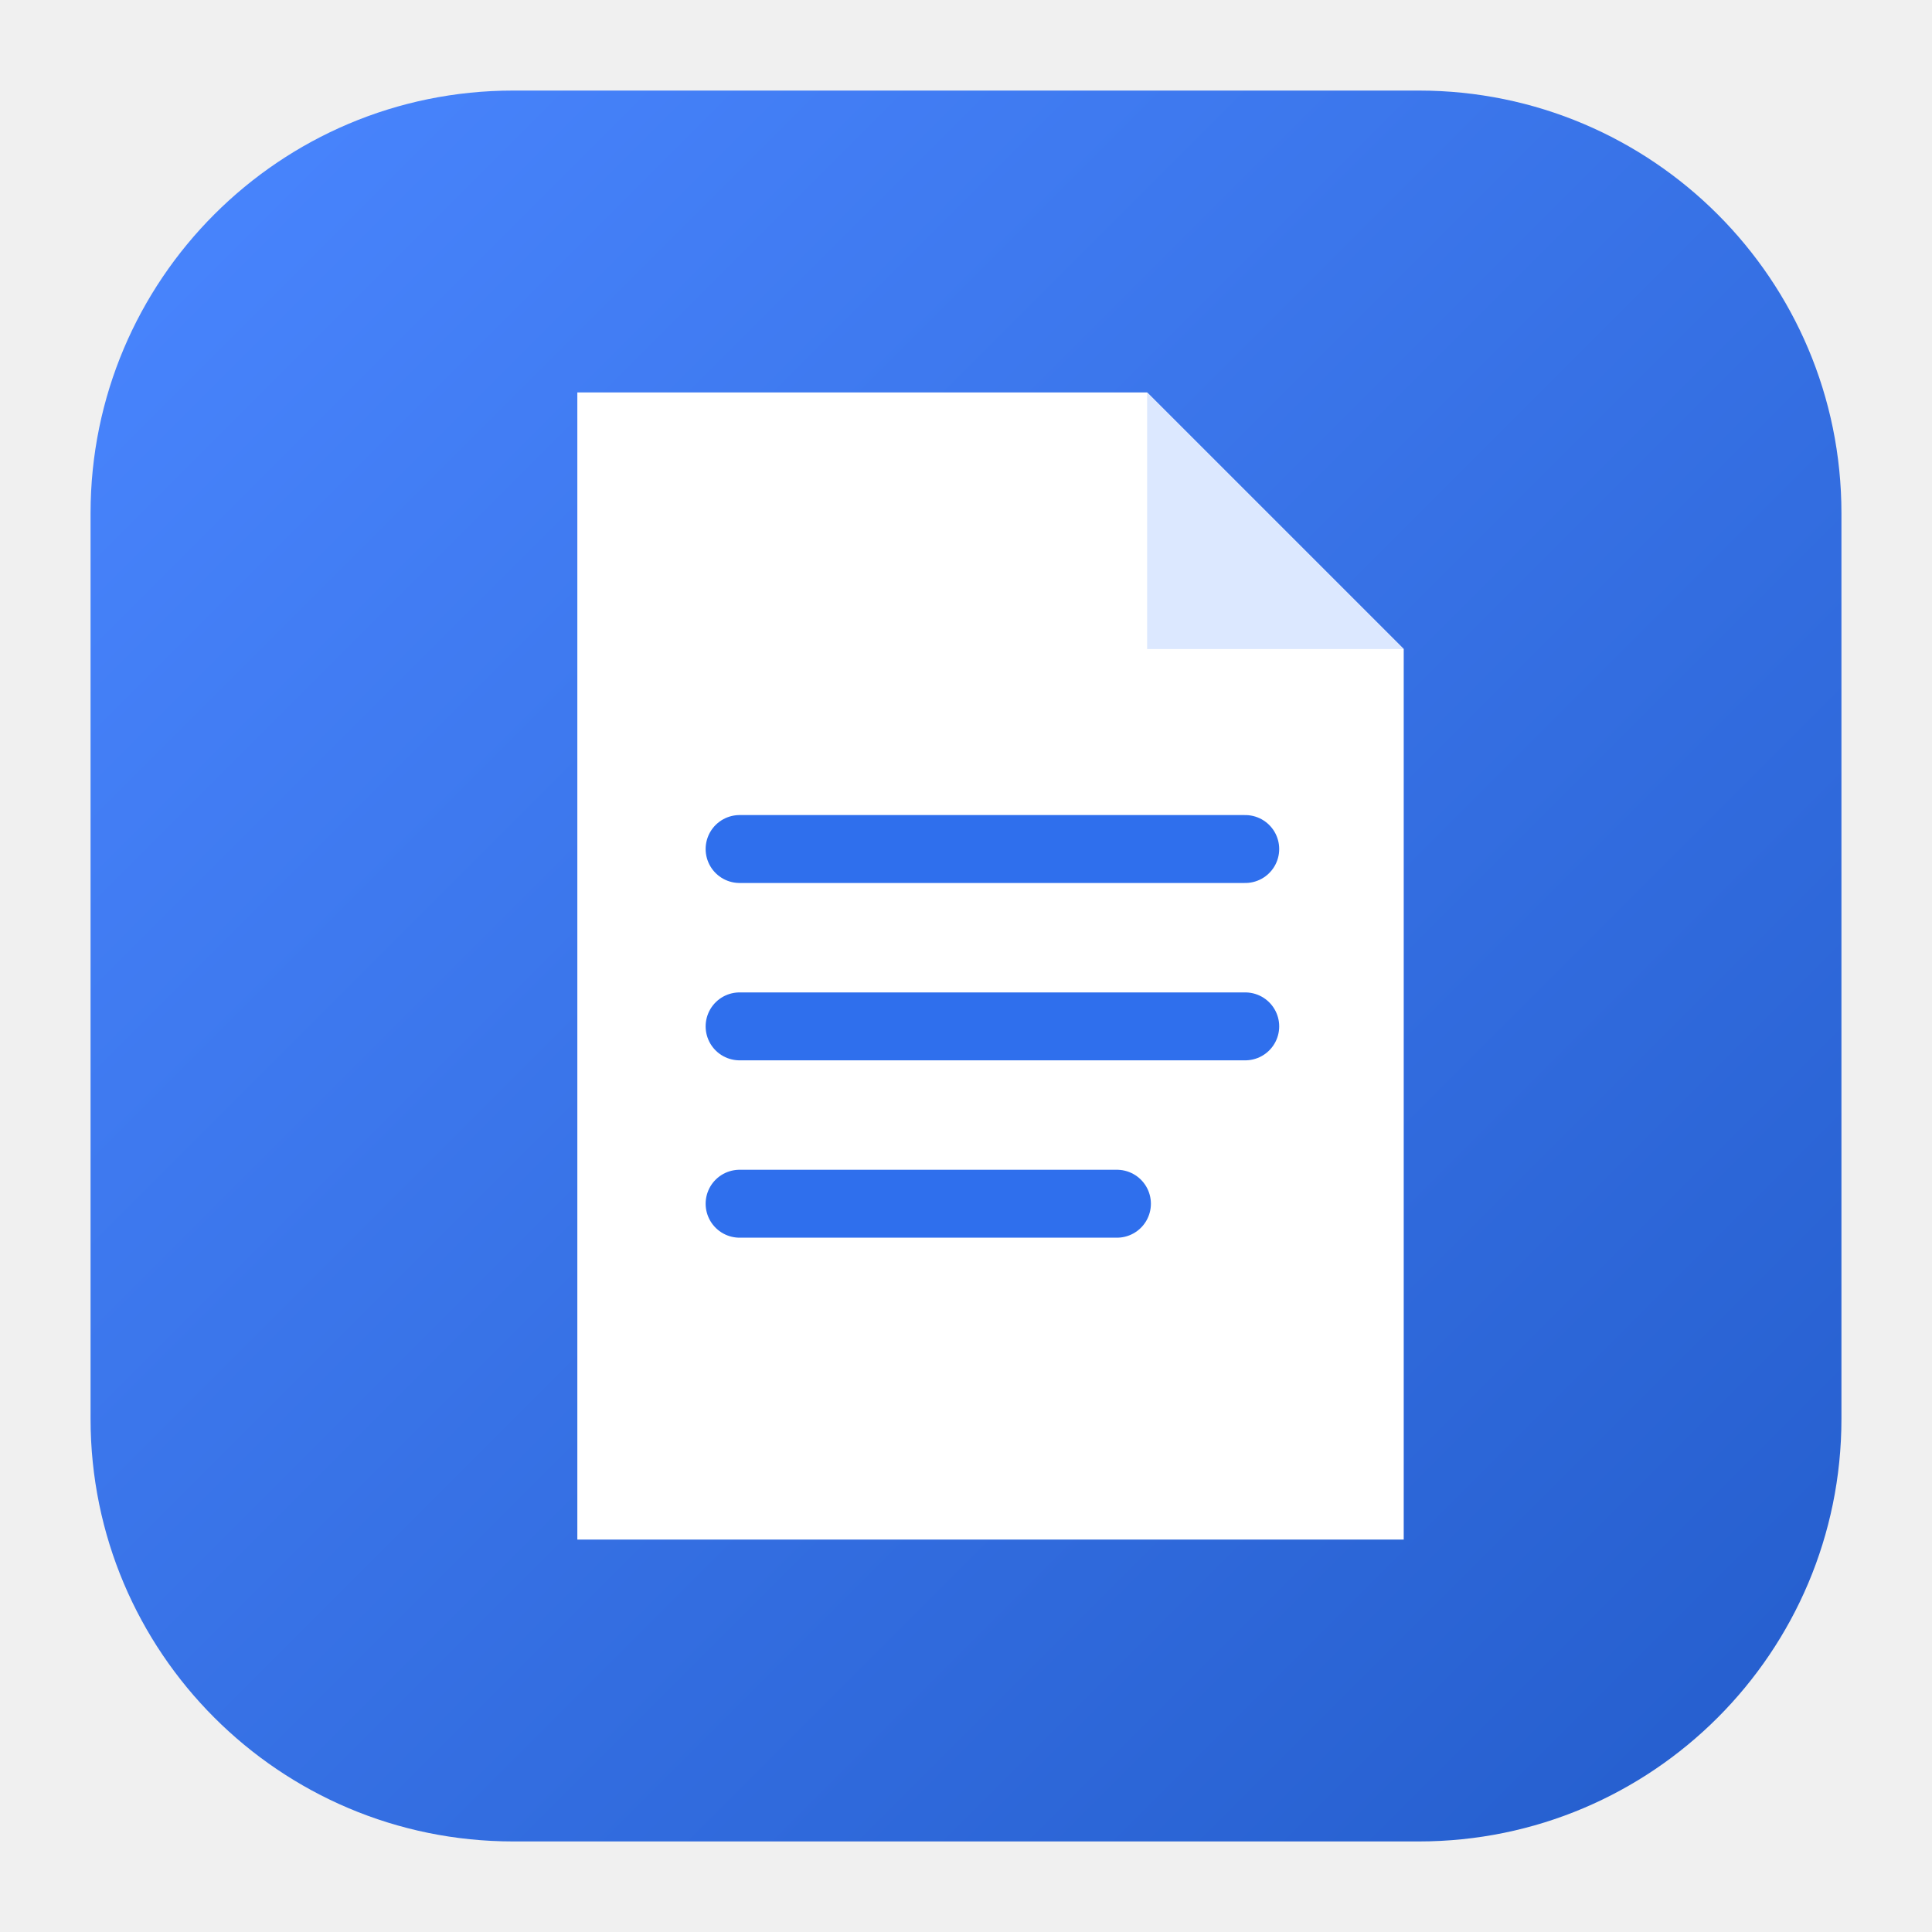
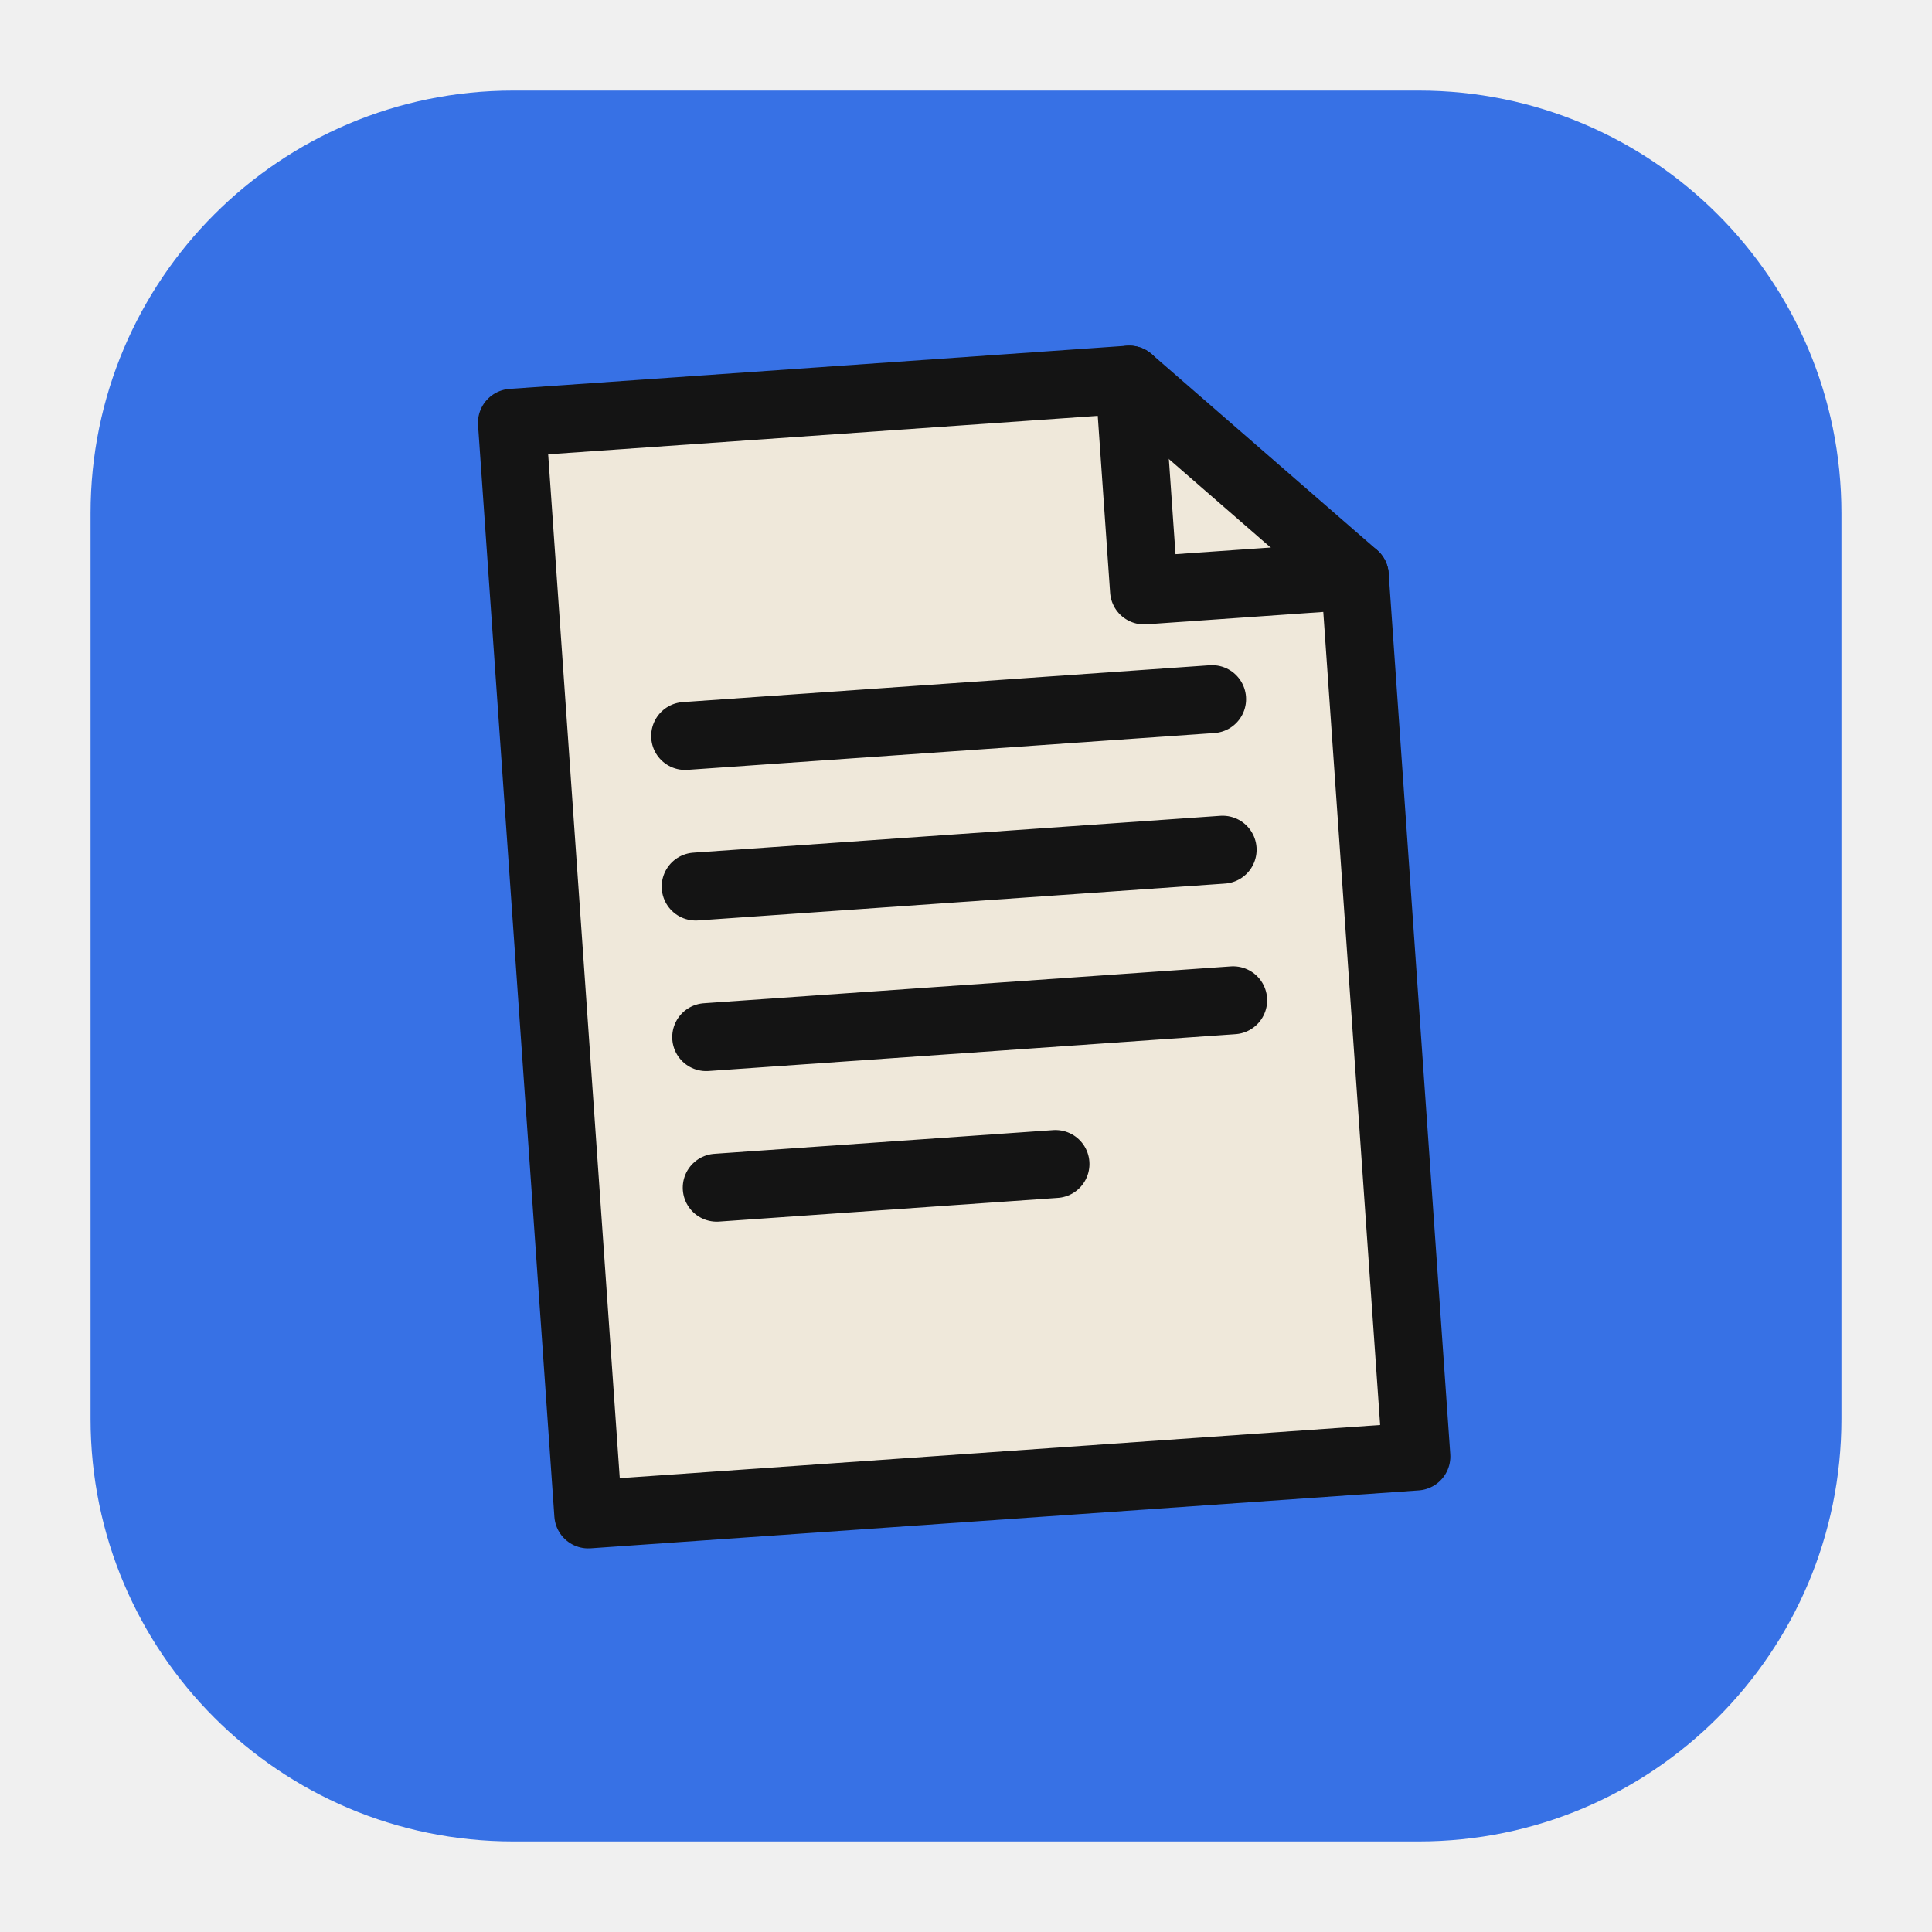
<svg xmlns="http://www.w3.org/2000/svg" viewBox="0 0 512 512">
-   <defs>
-     <linearGradient id="g" x1="0" y1="0" x2="1" y2="1">
-       <stop stop-color="#4a86ff" />
-       <stop offset="1" stop-color="#245dcc" />
-     </linearGradient>
-   </defs>
-   <rect x="24" y="24" width="464" height="464" rx="112" fill="url(#g)" />
-   <path d="M153 104h151l68 68v236H153z" fill="#fff" />
-   <path d="M304 104v68h68" fill="#dce8ff" />
-   <path d="M196 225h134M196 272h134M196 319h100" stroke="#2f6fed" stroke-width="18" stroke-linecap="round" />
+   <rect x="24" y="24" width="464" height="464" rx="112" fill="#3771e5" />
+   <g transform="rotate(-4 256 256)">
+     <path d="M146 104h164l56 56v234h-220z" fill="#efe8da" stroke="#141414" stroke-width="18" stroke-linejoin="round" stroke-linecap="round" />
+     <path d="M310 104v56h56" fill="none" stroke="#141414" stroke-width="18" stroke-linejoin="round" stroke-linecap="round" />
+     <path d="M186 190h140" stroke="#141414" stroke-width="18" stroke-linejoin="round" stroke-linecap="round" />
+     <path d="M186 230h140" stroke="#141414" stroke-width="18" stroke-linejoin="round" stroke-linecap="round" />
+     <path d="M186 270h140" stroke="#141414" stroke-width="18" stroke-linejoin="round" stroke-linecap="round" />
+     <path d="M186 310h90" stroke="#141414" stroke-width="18" stroke-linejoin="round" stroke-linecap="round" />
+   </g>
</svg>
